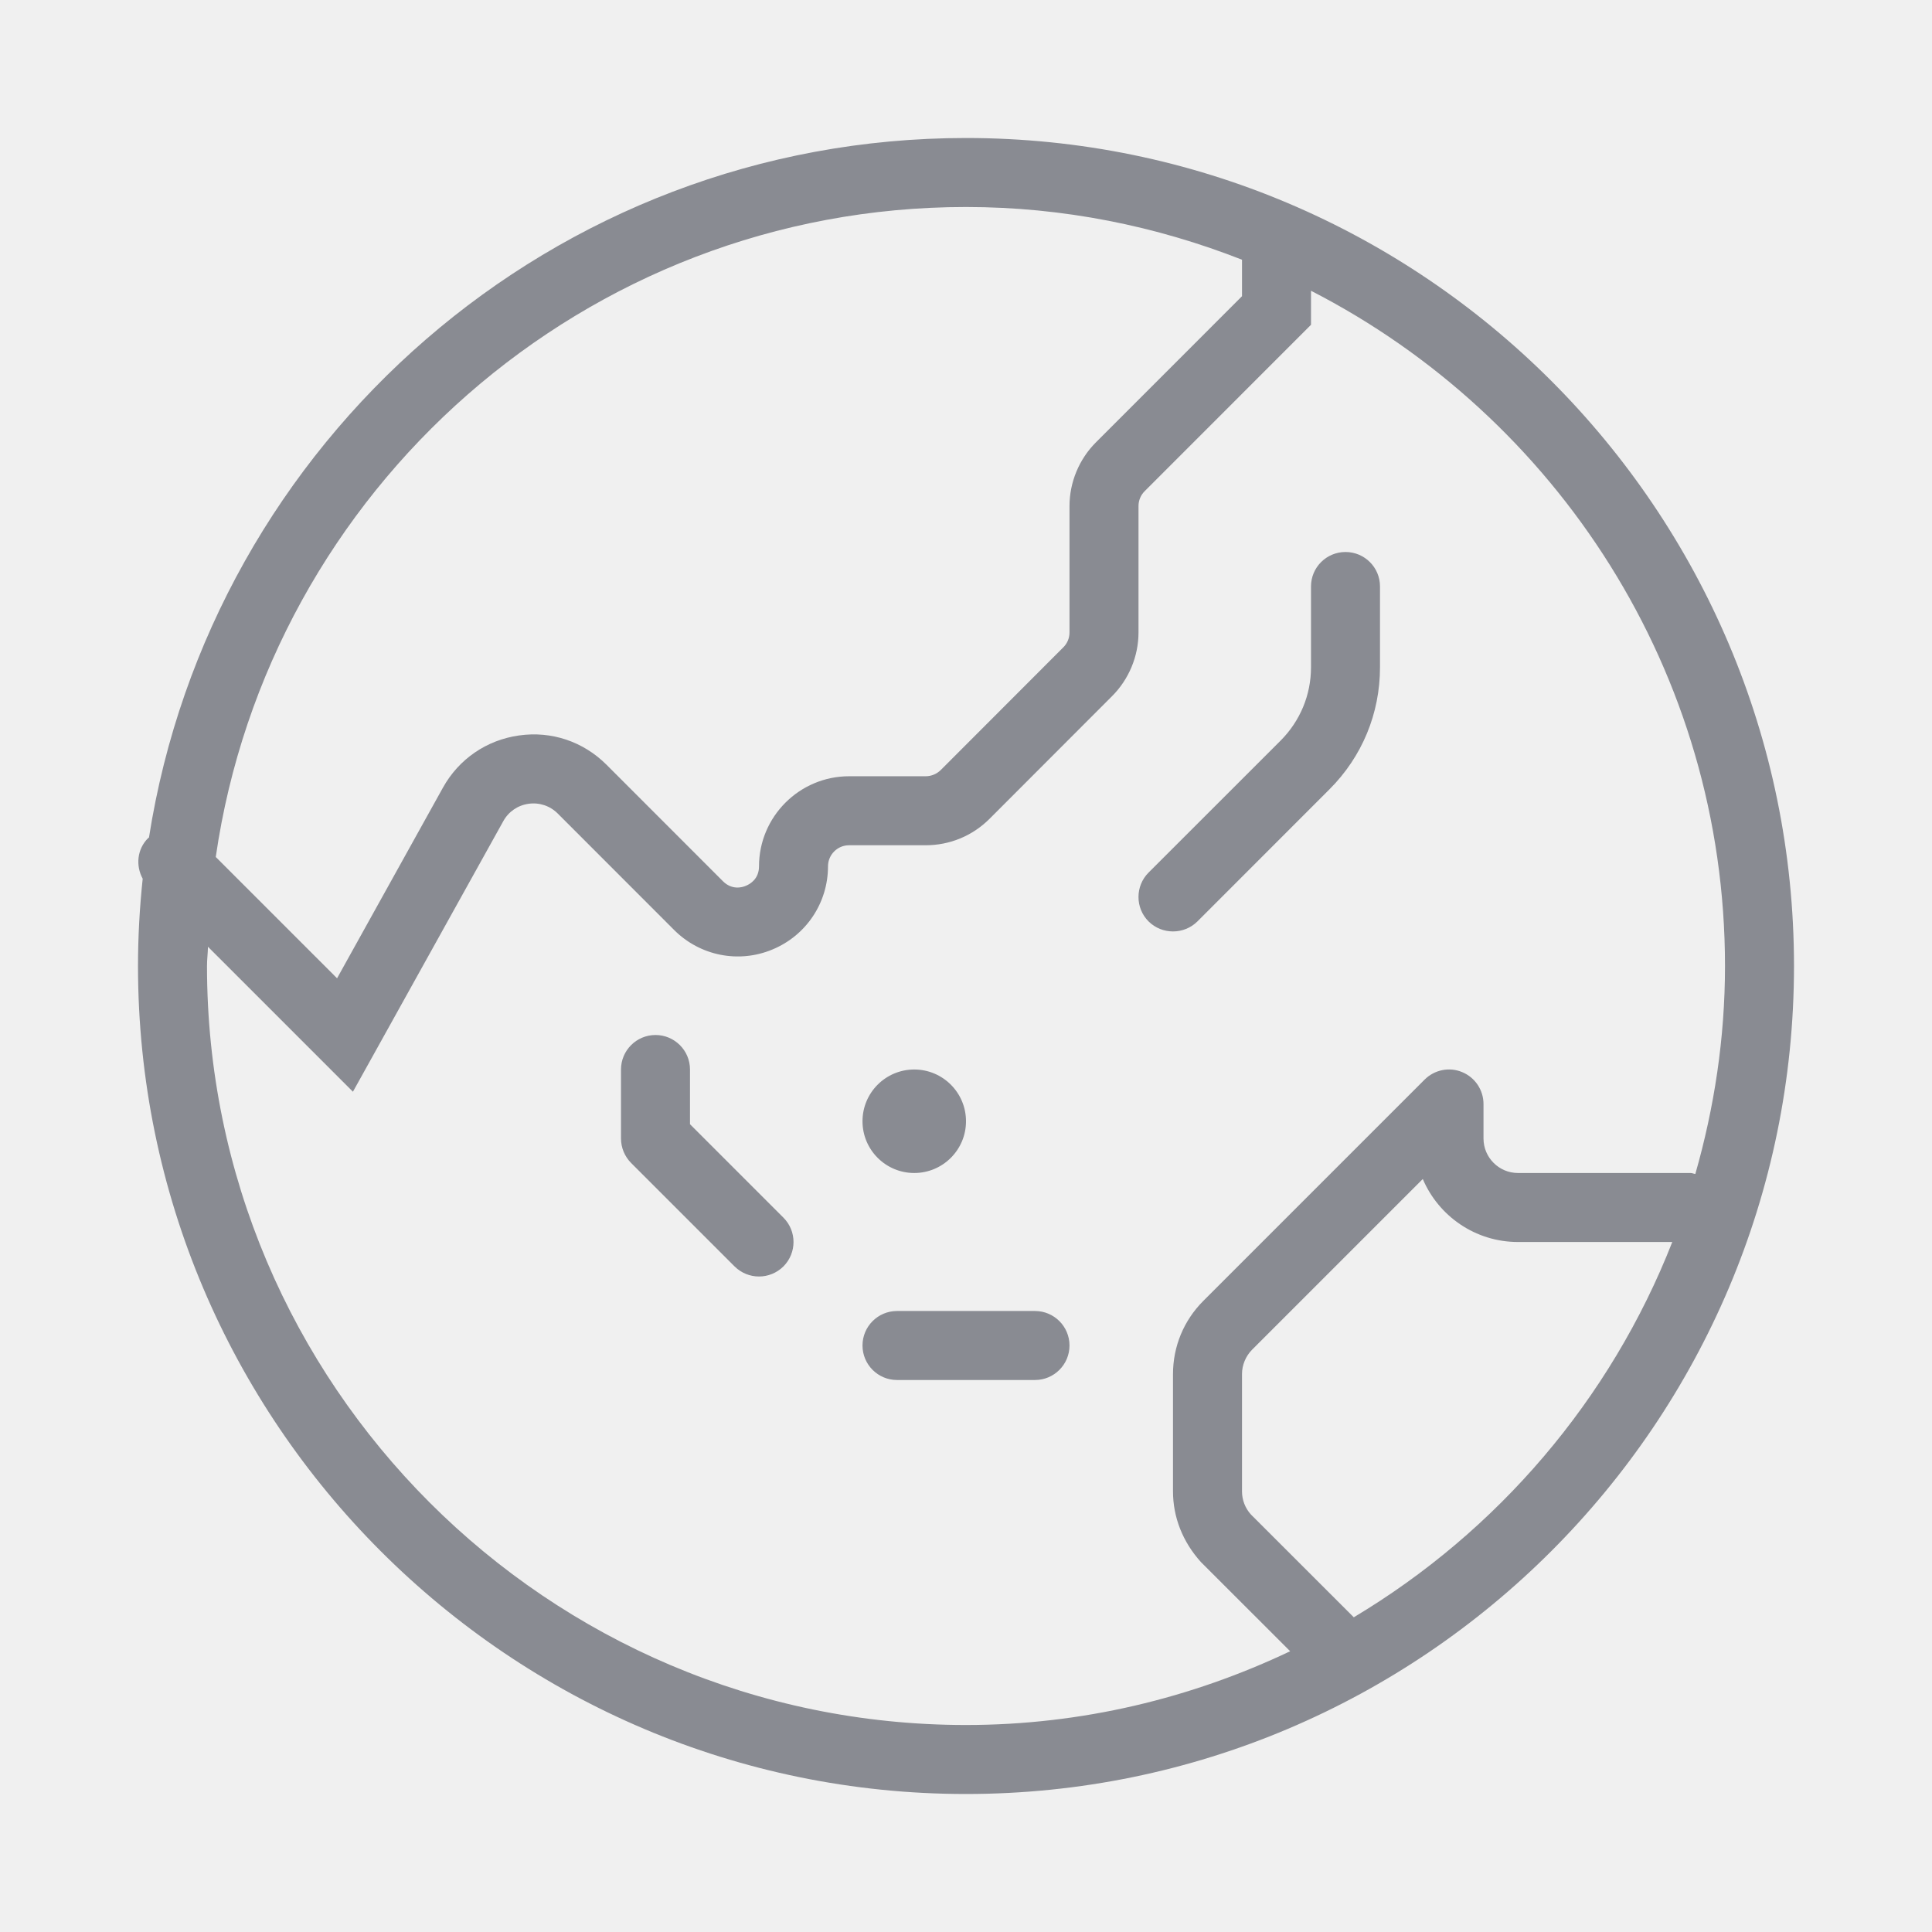
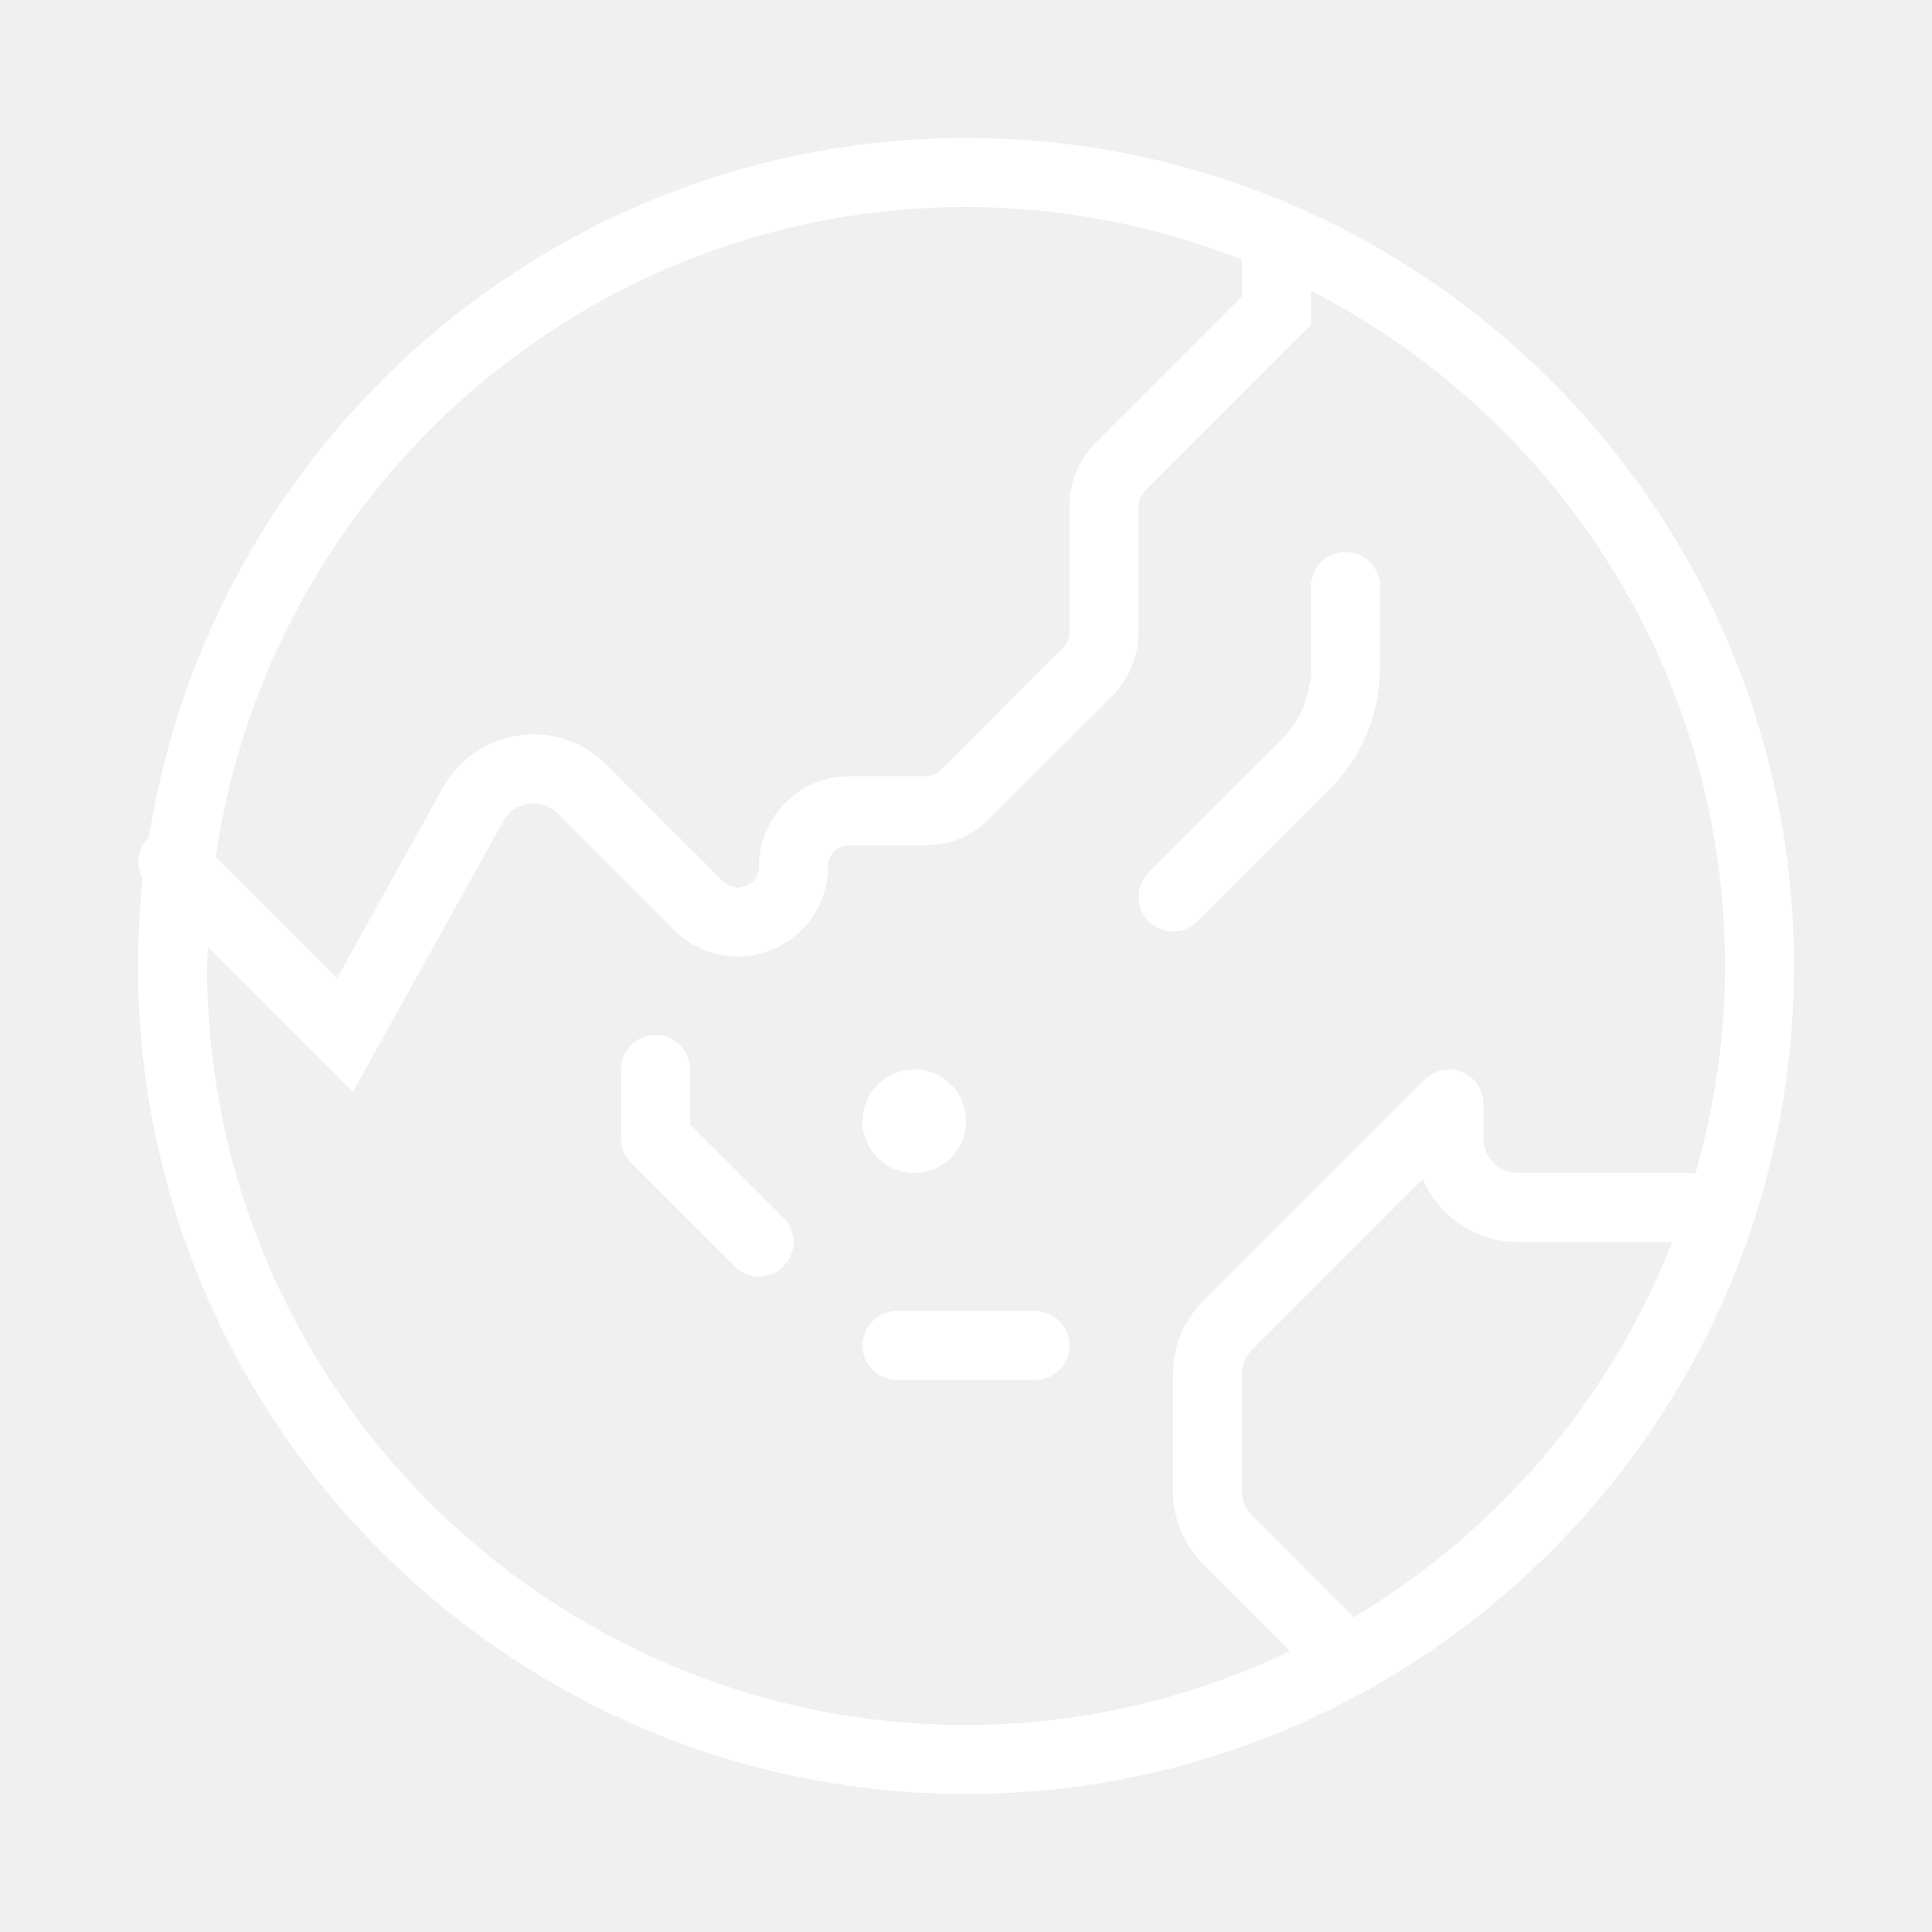
<svg xmlns="http://www.w3.org/2000/svg" width="28" height="28" viewBox="0 0 28 28">
-   <path fill="#898B92" fill-rule="evenodd" d="M19.62,23.439 C21.703,22.193 23.34,20.285 24.236,18 L22,18 C21.381,18 20.849,17.624 20.62,17.087 L18.146,19.561 C18.054,19.654 18,19.783 18,19.914 L18,21.614 C18,21.738 18.046,21.858 18.13,21.95 L19.62,23.439 Z M3,14 C3,20.065 7.934,25 14,25 C15.682,25 17.271,24.609 18.698,23.931 L17.406,22.64 C17.139,22.345 17,21.987 17,21.614 L17,19.914 C17,19.514 17.156,19.137 17.439,18.854 L20.646,15.647 C20.789,15.503 21.007,15.46 21.191,15.538 C21.378,15.615 21.5,15.798 21.5,16 L21.5,16.5 C21.5,16.776 21.724,17 22,17 L24.5,17 C24.524,17 24.546,17.011 24.57,17.014 C24.844,16.055 25,15.046 25,14 C25,9.736 22.557,6.039 19,4.214 L19,4.707 L16.59,7.118 C16.532,7.175 16.5,7.253 16.5,7.334 L16.5,9.167 C16.5,9.511 16.36,9.847 16.116,10.09 L14.34,11.868 C14.093,12.114 13.765,12.25 13.416,12.25 L12.306,12.25 C12.137,12.25 12,12.387 12,12.556 C12,13.085 11.683,13.559 11.194,13.761 C10.708,13.964 10.148,13.855 9.771,13.479 L8.084,11.791 C7.973,11.679 7.817,11.627 7.661,11.649 C7.504,11.671 7.37,11.763 7.294,11.901 L5.115,15.822 L3.014,13.721 C3.012,13.814 3,13.906 3,14 Z M14,3 C8.473,3 3.897,7.103 3.127,12.42 L4.885,14.178 L6.419,11.416 C6.649,11.001 7.052,10.725 7.521,10.659 C7.994,10.591 8.455,10.748 8.791,11.084 L10.478,12.772 C10.609,12.902 10.756,12.862 10.811,12.837 C10.868,12.814 11,12.74 11,12.556 C11,11.836 11.586,11.25 12.306,11.25 L13.416,11.25 C13.497,11.25 13.576,11.217 13.634,11.16 L15.41,9.382 C15.468,9.325 15.5,9.247 15.5,9.167 L15.5,7.334 C15.5,6.989 15.64,6.653 15.884,6.41 L18,4.293 L18,3.764 C16.759,3.277 15.412,3 14,3 Z M14,2 C20.617,2 26,7.383 26,14 C26,20.617 20.617,26 14,26 C7.383,26 2,20.617 2,14 C2,13.573 2.024,13.151 2.068,12.735 C1.965,12.546 1.986,12.307 2.146,12.147 C2.15,12.143 2.155,12.142 2.159,12.138 C3.058,6.404 8.017,2 14,2 Z M17.354,13.354 C17.256,13.451 17.128,13.499 17,13.499 C16.872,13.499 16.744,13.451 16.646,13.354 C16.451,13.159 16.451,12.841 16.646,12.646 L18.561,10.732 C18.843,10.448 19,10.072 19,9.671 L19,8.499 C19,8.223 19.224,8 19.5,8 C19.776,8 20,8.223 20,8.499 L20,9.671 C20,10.339 19.741,10.967 19.267,11.44 L17.354,13.354 Z M10,16.293 L11.354,17.647 C11.549,17.842 11.549,18.158 11.354,18.354 C11.256,18.451 11.128,18.5 11,18.5 C10.872,18.5 10.744,18.451 10.646,18.354 L9.146,16.854 C9.053,16.76 9,16.633 9,16.5 L9,15.5 C9,15.224 9.224,15 9.5,15 C9.776,15 10,15.224 10,15.5 L10,16.293 Z M15,19 C15.276,19 15.5,19.224 15.5,19.5 C15.5,19.776 15.276,20 15,20 L13,20 C12.724,20 12.5,19.776 12.5,19.5 C12.5,19.224 12.724,19 13,19 L15,19 Z M13.25,17 C12.836,17 12.5,16.664 12.5,16.25 C12.5,15.836 12.836,15.5 13.25,15.5 C13.664,15.5 14,15.836 14,16.25 C14,16.664 13.664,17 13.25,17 Z" />
+   <path fill="#ffffff" fill-rule="evenodd" d="M19.62,23.439 C21.703,22.193 23.34,20.285 24.236,18 L22,18 C21.381,18 20.849,17.624 20.62,17.087 L18.146,19.561 C18.054,19.654 18,19.783 18,19.914 L18,21.614 C18,21.738 18.046,21.858 18.13,21.95 L19.62,23.439 Z M3,14 C3,20.065 7.934,25 14,25 C15.682,25 17.271,24.609 18.698,23.931 L17.406,22.64 C17.139,22.345 17,21.987 17,21.614 L17,19.914 C17,19.514 17.156,19.137 17.439,18.854 L20.646,15.647 C20.789,15.503 21.007,15.46 21.191,15.538 C21.378,15.615 21.5,15.798 21.5,16 L21.5,16.5 C21.5,16.776 21.724,17 22,17 L24.5,17 C24.524,17 24.546,17.011 24.57,17.014 C24.844,16.055 25,15.046 25,14 C25,9.736 22.557,6.039 19,4.214 L19,4.707 L16.59,7.118 C16.532,7.175 16.5,7.253 16.5,7.334 L16.5,9.167 C16.5,9.511 16.36,9.847 16.116,10.09 L14.34,11.868 C14.093,12.114 13.765,12.25 13.416,12.25 L12.306,12.25 C12.137,12.25 12,12.387 12,12.556 C12,13.085 11.683,13.559 11.194,13.761 C10.708,13.964 10.148,13.855 9.771,13.479 L8.084,11.791 C7.973,11.679 7.817,11.627 7.661,11.649 C7.504,11.671 7.37,11.763 7.294,11.901 L5.115,15.822 L3.014,13.721 C3.012,13.814 3,13.906 3,14 Z M14,3 C8.473,3 3.897,7.103 3.127,12.42 L4.885,14.178 L6.419,11.416 C6.649,11.001 7.052,10.725 7.521,10.659 C7.994,10.591 8.455,10.748 8.791,11.084 L10.478,12.772 C10.609,12.902 10.756,12.862 10.811,12.837 C10.868,12.814 11,12.74 11,12.556 C11,11.836 11.586,11.25 12.306,11.25 L13.416,11.25 C13.497,11.25 13.576,11.217 13.634,11.16 L15.41,9.382 C15.468,9.325 15.5,9.247 15.5,9.167 L15.5,7.334 C15.5,6.989 15.64,6.653 15.884,6.41 L18,4.293 L18,3.764 C16.759,3.277 15.412,3 14,3 Z M14,2 C20.617,2 26,7.383 26,14 C26,20.617 20.617,26 14,26 C7.383,26 2,20.617 2,14 C2,13.573 2.024,13.151 2.068,12.735 C1.965,12.546 1.986,12.307 2.146,12.147 C2.15,12.143 2.155,12.142 2.159,12.138 C3.058,6.404 8.017,2 14,2 Z M17.354,13.354 C17.256,13.451 17.128,13.499 17,13.499 C16.872,13.499 16.744,13.451 16.646,13.354 C16.451,13.159 16.451,12.841 16.646,12.646 L18.561,10.732 C18.843,10.448 19,10.072 19,9.671 L19,8.499 C19,8.223 19.224,8 19.5,8 C19.776,8 20,8.223 20,8.499 L20,9.671 C20,10.339 19.741,10.967 19.267,11.44 L17.354,13.354 Z M10,16.293 L11.354,17.647 C11.549,17.842 11.549,18.158 11.354,18.354 C11.256,18.451 11.128,18.5 11,18.5 C10.872,18.5 10.744,18.451 10.646,18.354 L9.146,16.854 C9.053,16.76 9,16.633 9,16.5 L9,15.5 C9,15.224 9.224,15 9.5,15 C9.776,15 10,15.224 10,15.5 L10,16.293 Z M15,19 C15.276,19 15.5,19.224 15.5,19.5 C15.5,19.776 15.276,20 15,20 L13,20 C12.724,20 12.5,19.776 12.5,19.5 C12.5,19.224 12.724,19 13,19 L15,19 Z M13.25,17 C12.836,17 12.5,16.664 12.5,16.25 C12.5,15.836 12.836,15.5 13.25,15.5 C13.664,15.5 14,15.836 14,16.25 C14,16.664 13.664,17 13.25,17 Z" />
</svg>
